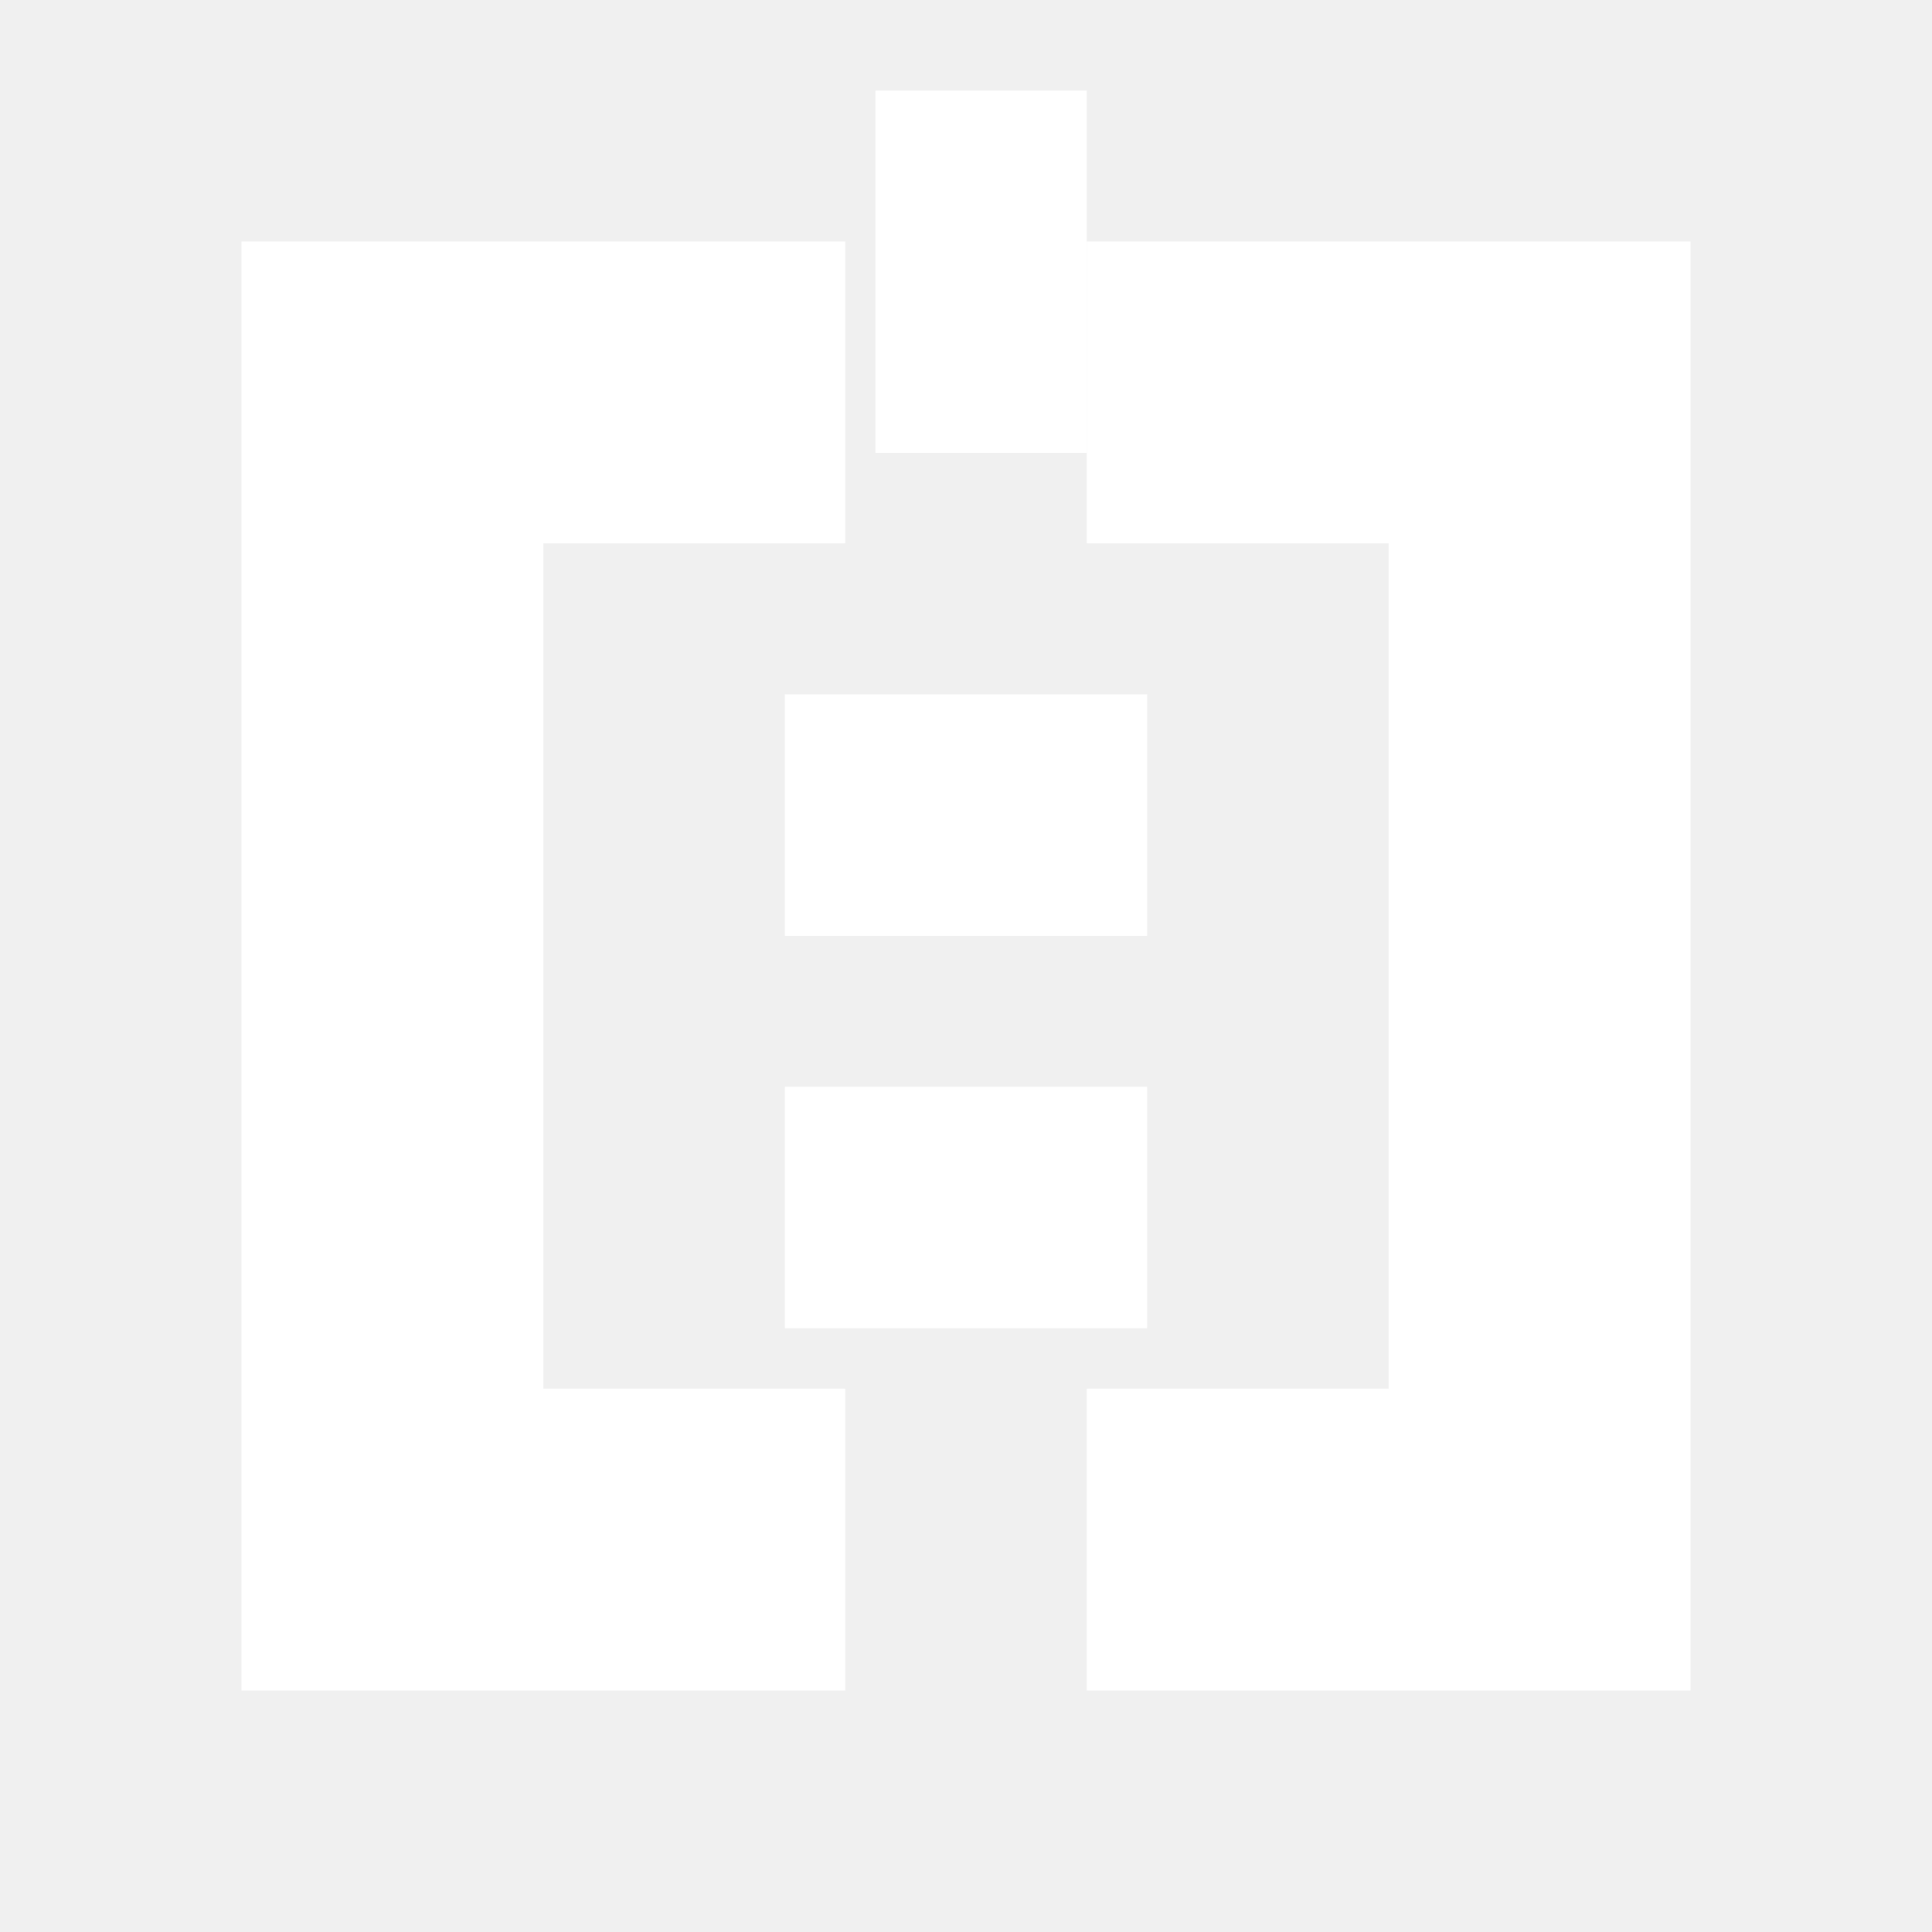
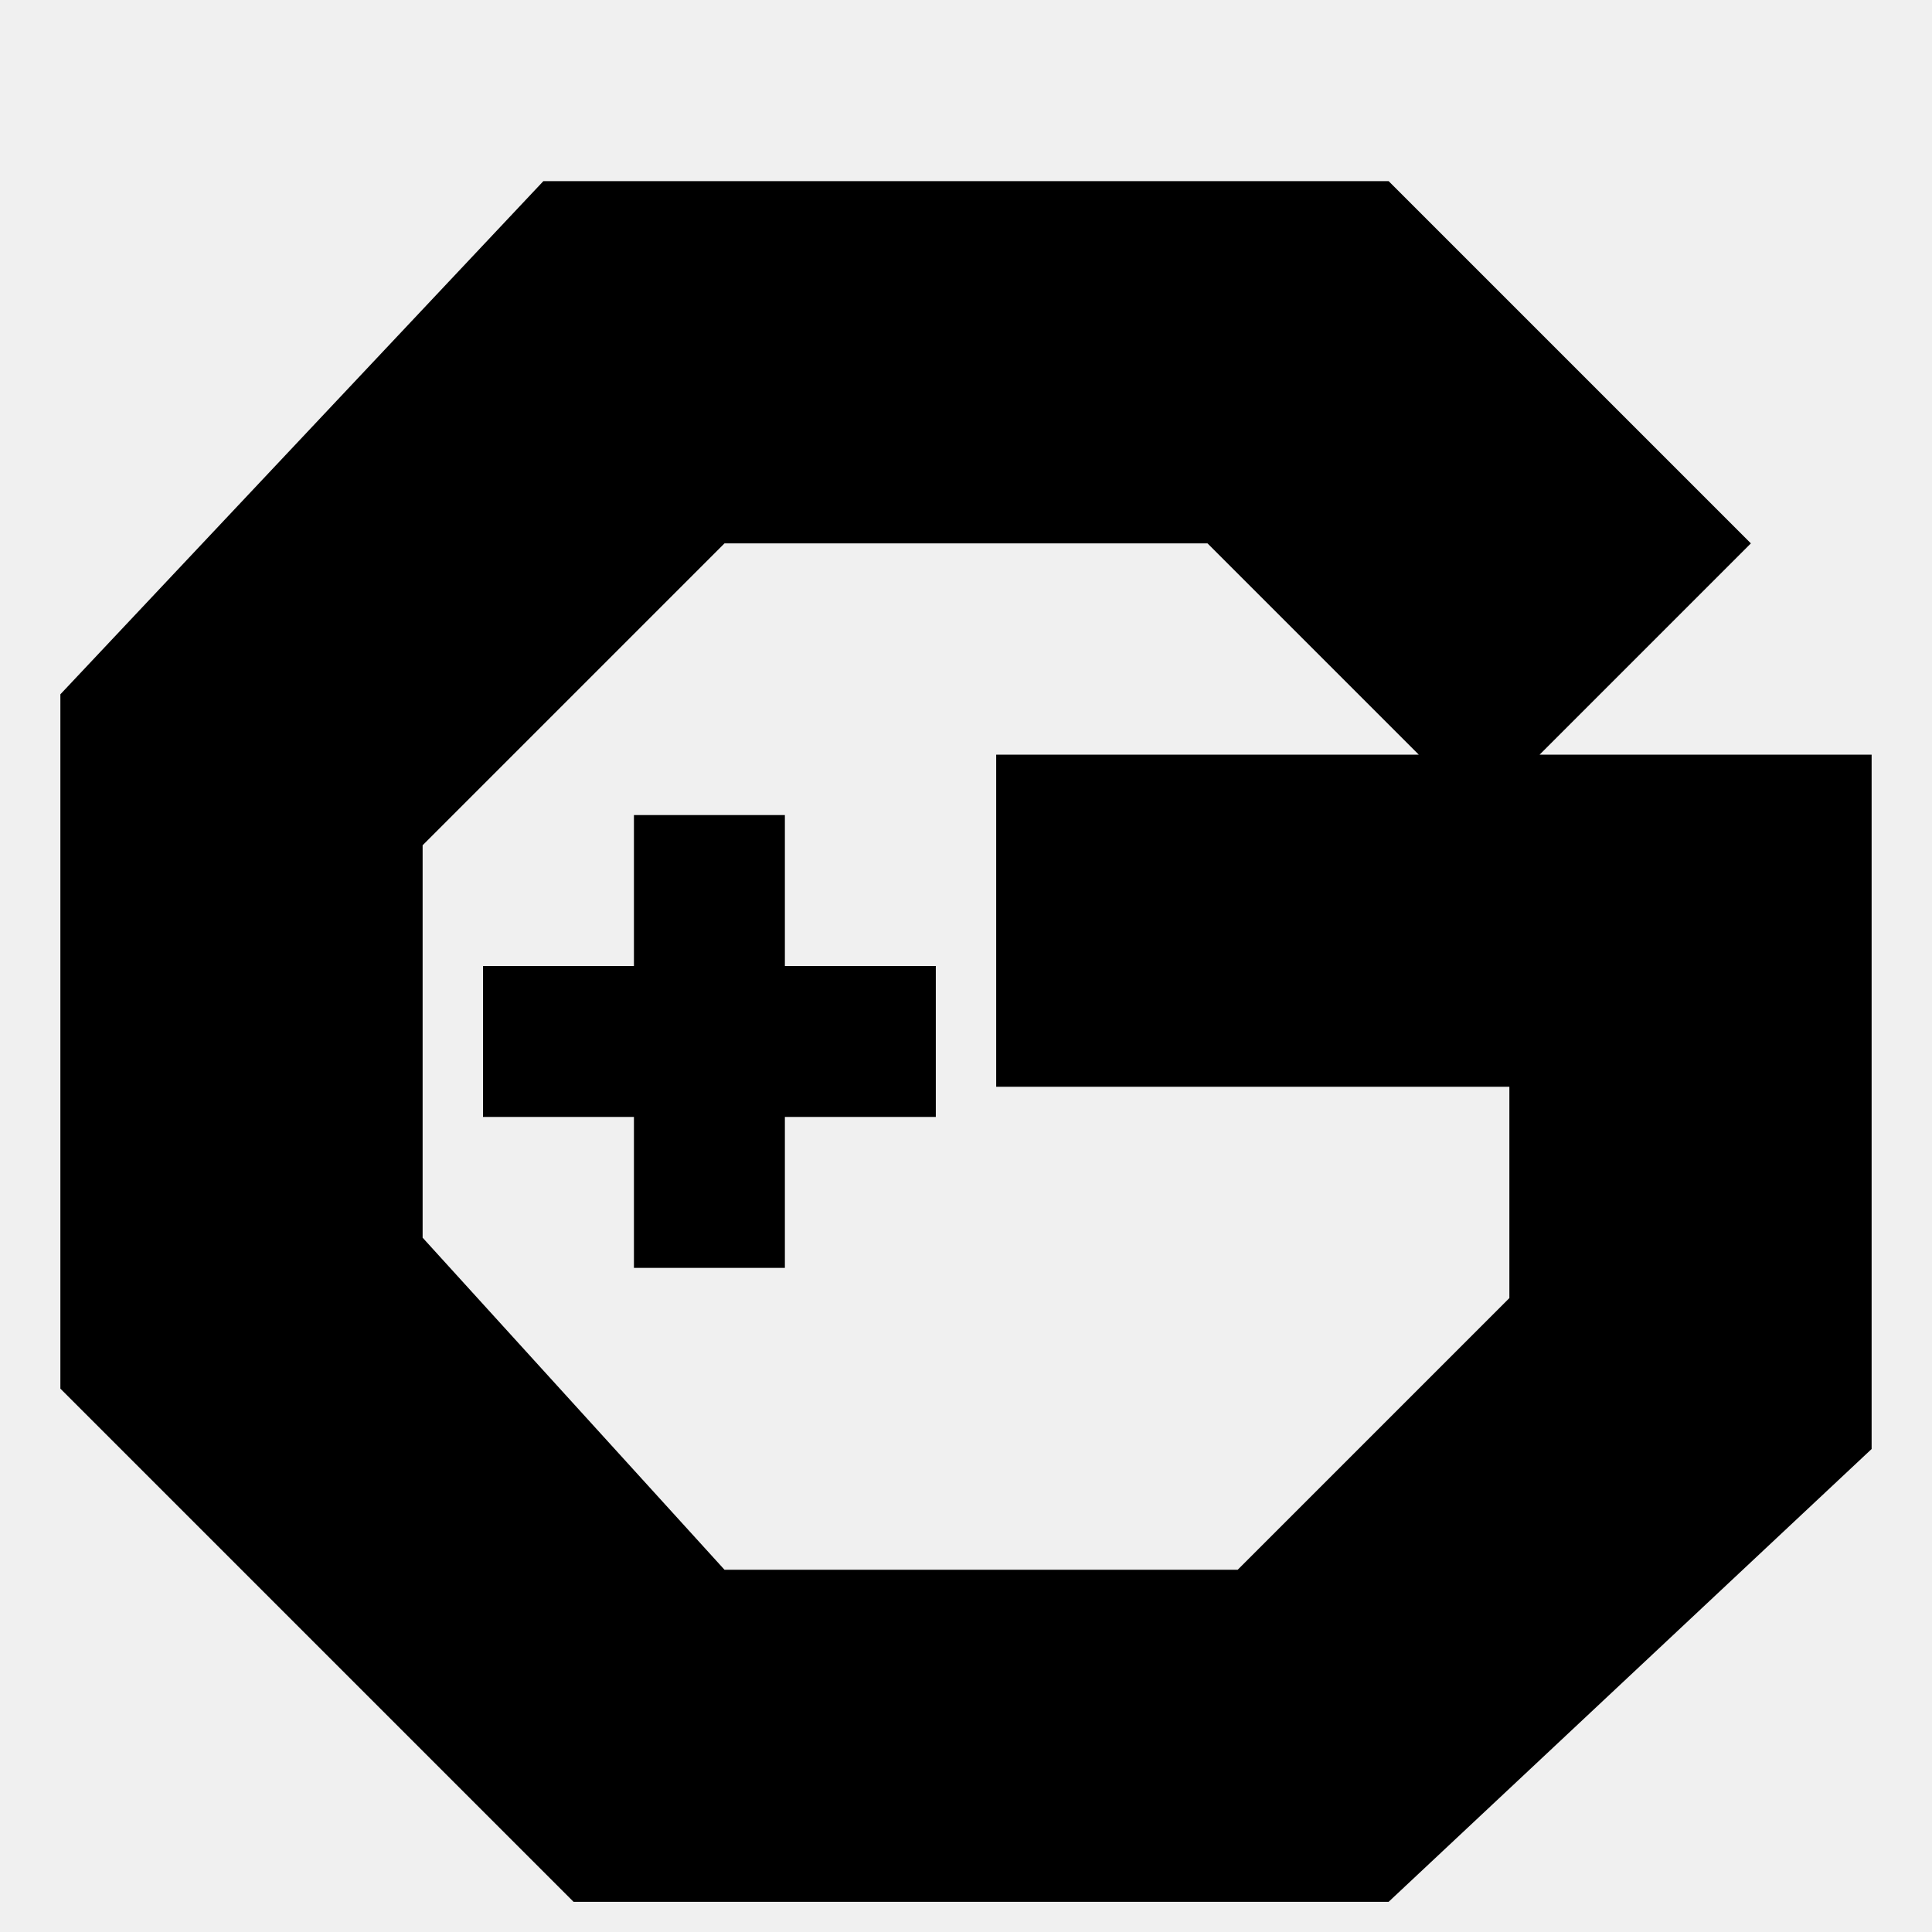
<svg xmlns="http://www.w3.org/2000/svg" viewBox="0 0 64 64">
-   <path fill="white" d="M8 8h20v10H18v28h10v10H8V8Zm48 0v48H36V46h10V18H36V8h20ZM26 23h12v8H26zm0 13h12v8H26z" />
-   <path fill="white" d="m29 3 7 0 0 12-7 0z" />
+   <path fill="currentColor" d="M18 6h28l12 12-9 9-9-9H24L14 28v13l10 11h17l9-9v-7H33V25h29v23L46 63H19L2 46V23Z" />
+   <path fill="currentColor" d="M21 27h5v5h5v5h-5v5h-5v-5h-5v-5h5Z" />
</svg>
